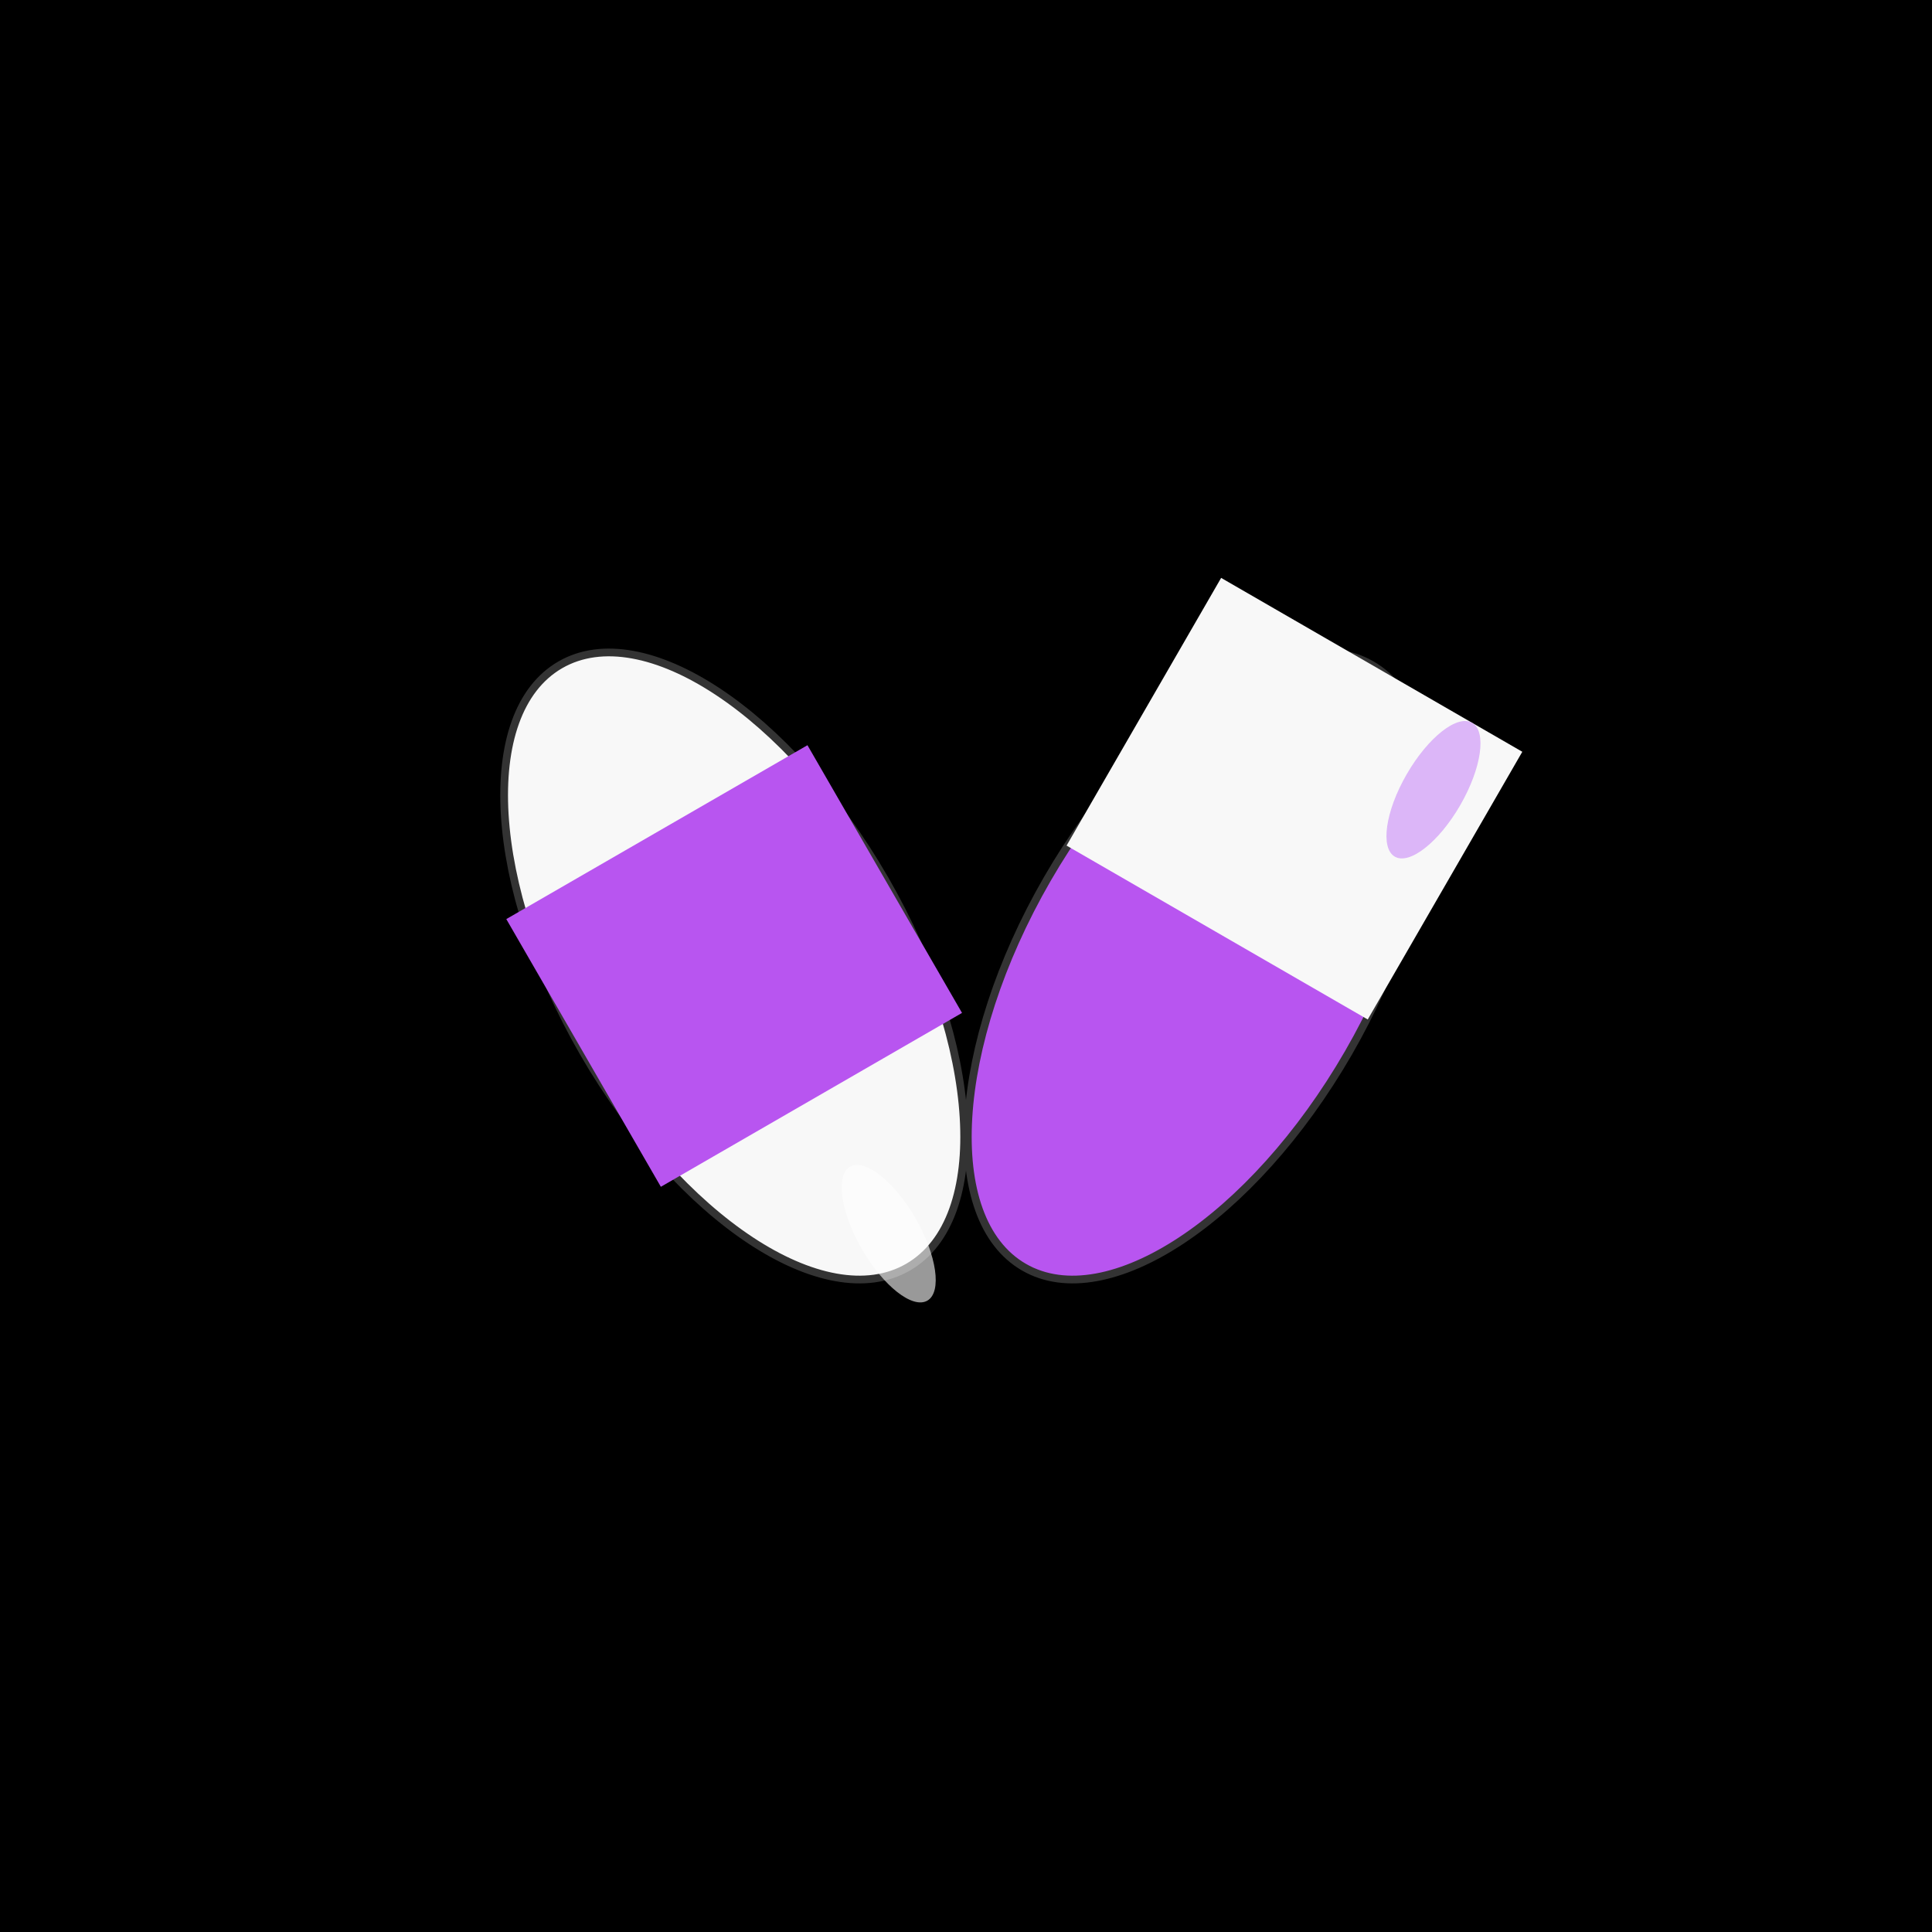
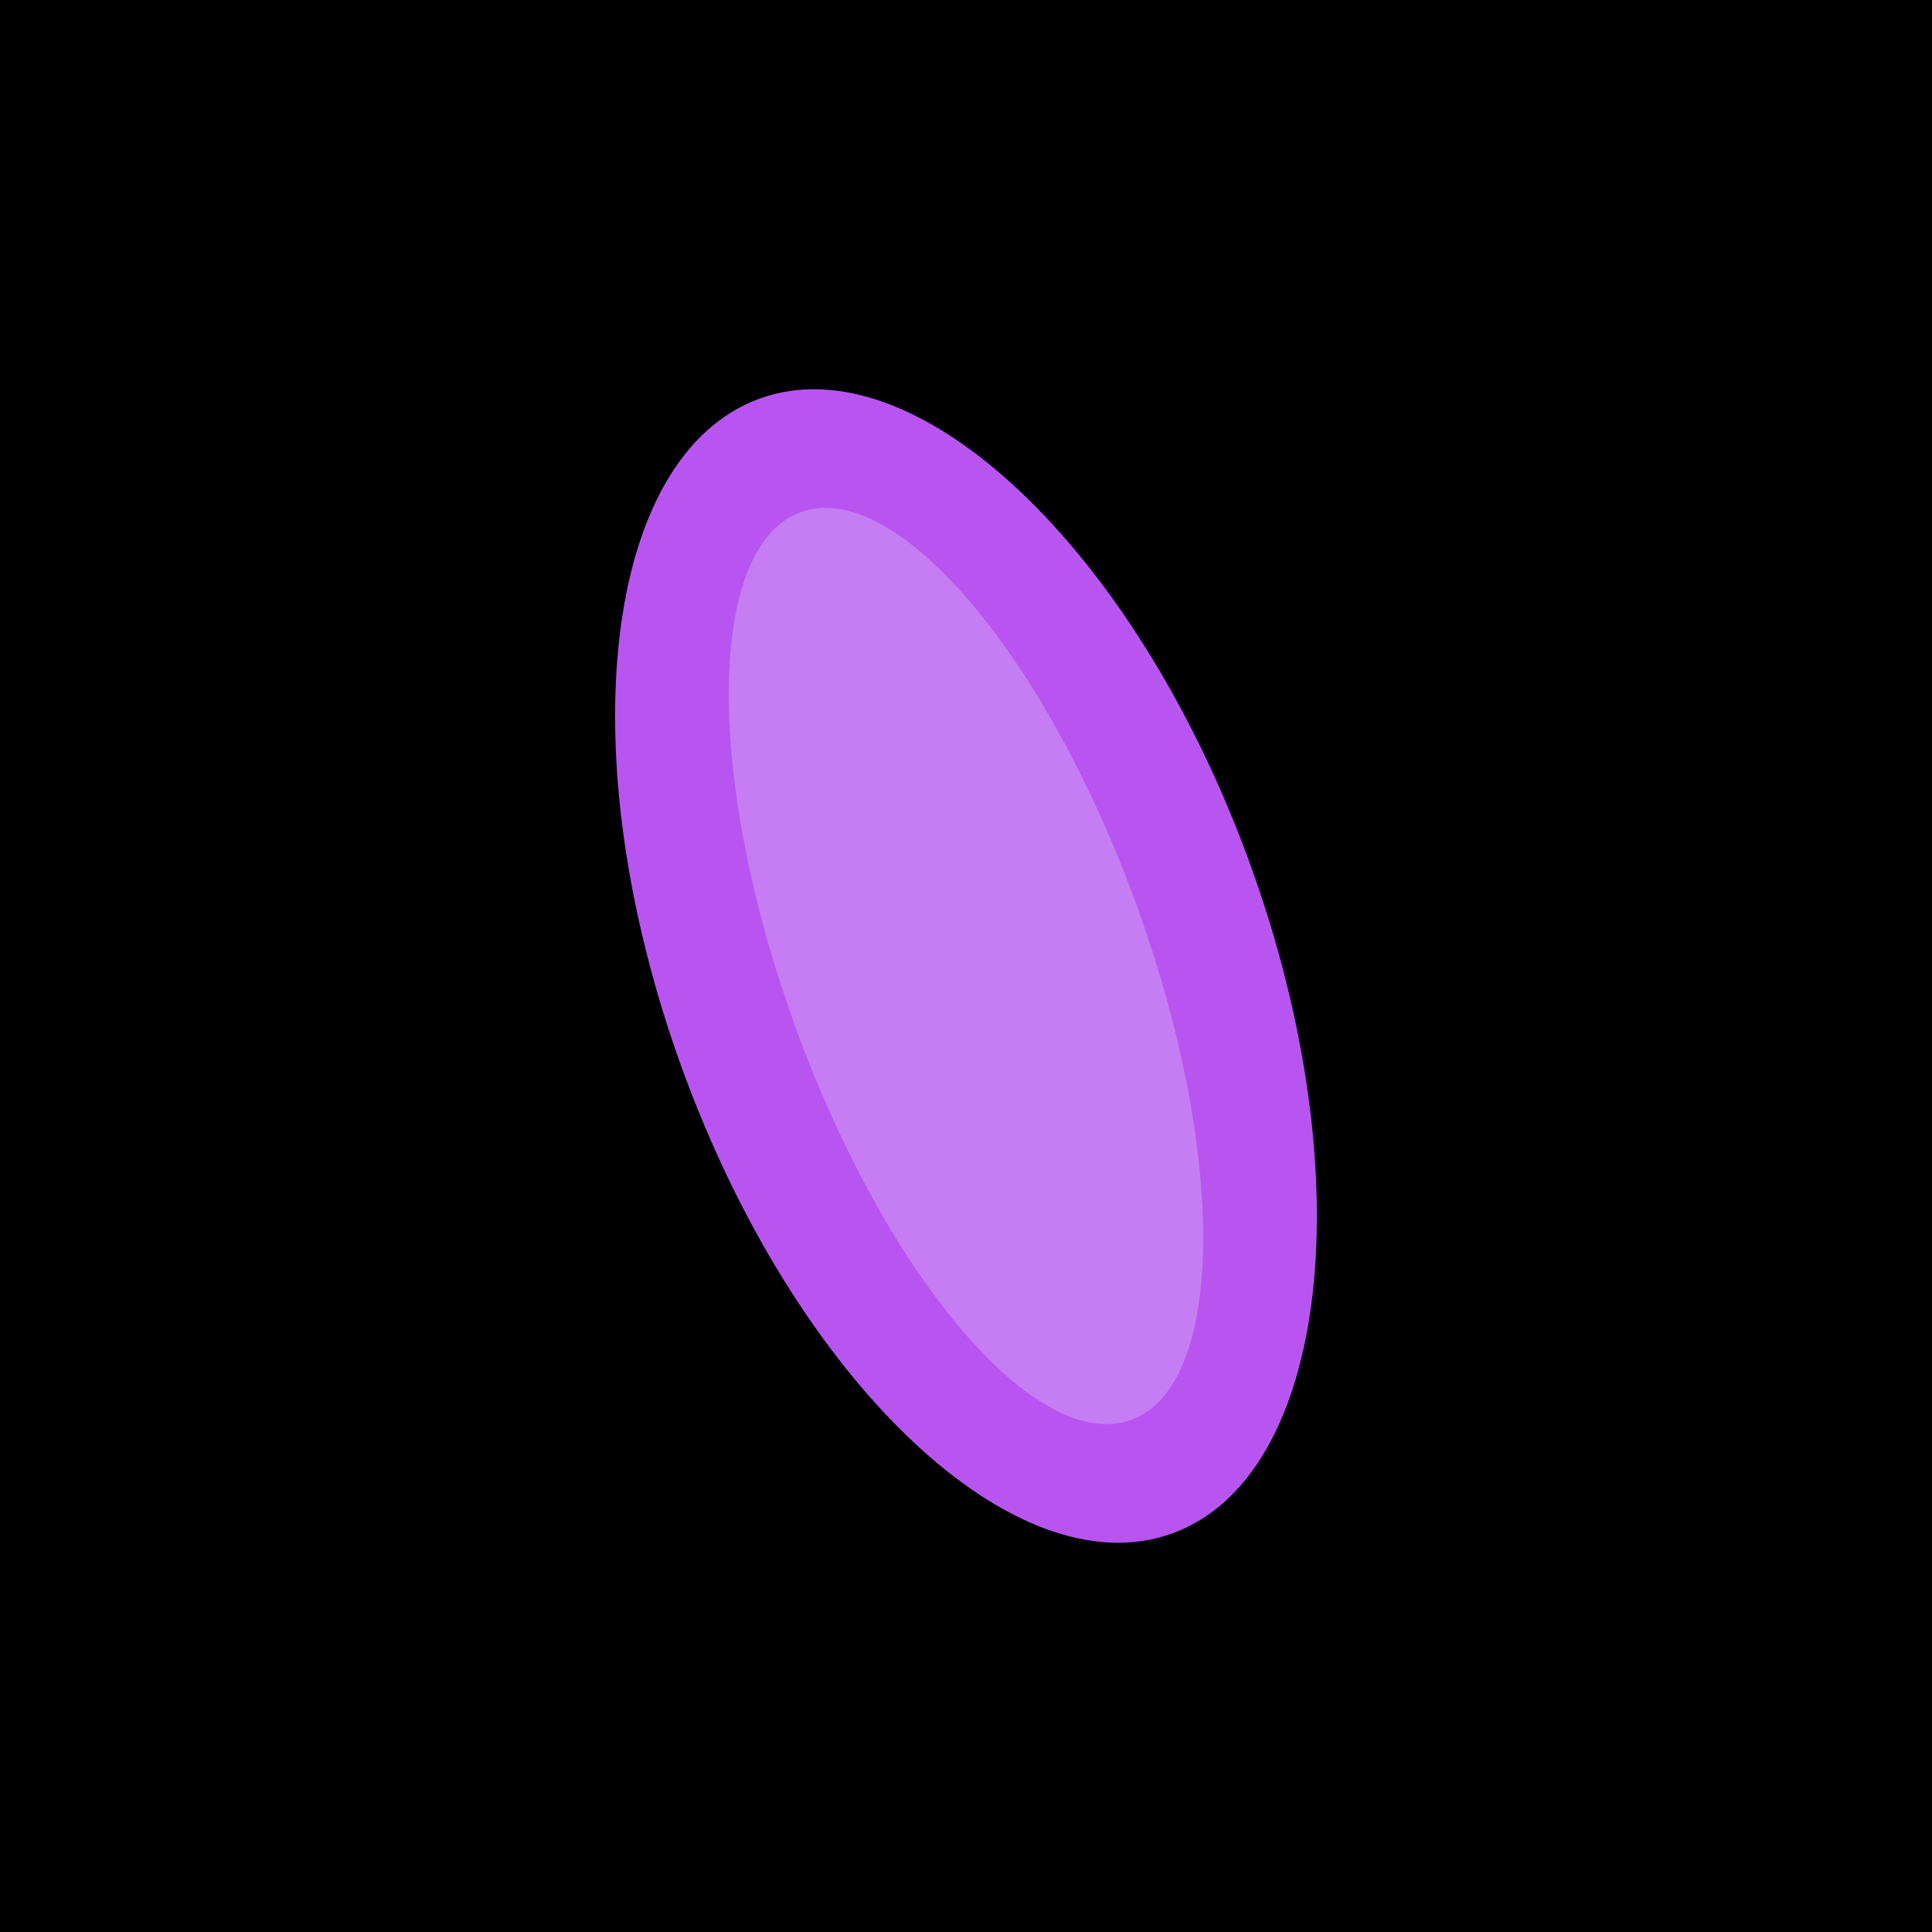
- <svg xmlns="http://www.w3.org/2000/svg" width="500" height="500" viewBox="0 0 500 500" fill="none">
-   <rect width="500" height="500" fill="black" />
-   <ellipse cx="190" cy="250" rx="45" ry="90" fill="#F8F8F8" stroke="#333" stroke-width="2" transform="rotate(-30 190 250)" />
-   <rect x="145" y="210" width="90" height="80" fill="#B855F0" transform="rotate(-30 190 250)" />
-   <ellipse cx="190" cy="330" rx="8" ry="20" fill="#FFFFFF" opacity="0.6" transform="rotate(-30 190 250)" />
-   <ellipse cx="310" cy="250" rx="45" ry="90" fill="#B855F0" stroke="#333" stroke-width="2" transform="rotate(30 310 250)" />
-   <rect x="265" y="160" width="90" height="80" fill="#F8F8F8" transform="rotate(30 310 250)" />
-   <ellipse cx="340" cy="180" rx="8" ry="20" fill="#D4A5F7" opacity="0.8" transform="rotate(30 310 250)" />
+ <svg xmlns="http://www.w3.org/2000/svg" width="32" height="32" viewBox="0 0 32 32" fill="none">
+   <rect width="32" height="32" fill="#000000" />
+   <ellipse cx="16" cy="16" rx="5" ry="10" fill="#B855F0" transform="rotate(-20 16 16)" />
+   <ellipse cx="16" cy="16" rx="3" ry="8" fill="#D4A5F7" opacity="0.5" transform="rotate(-20 16 16)" />
</svg>
